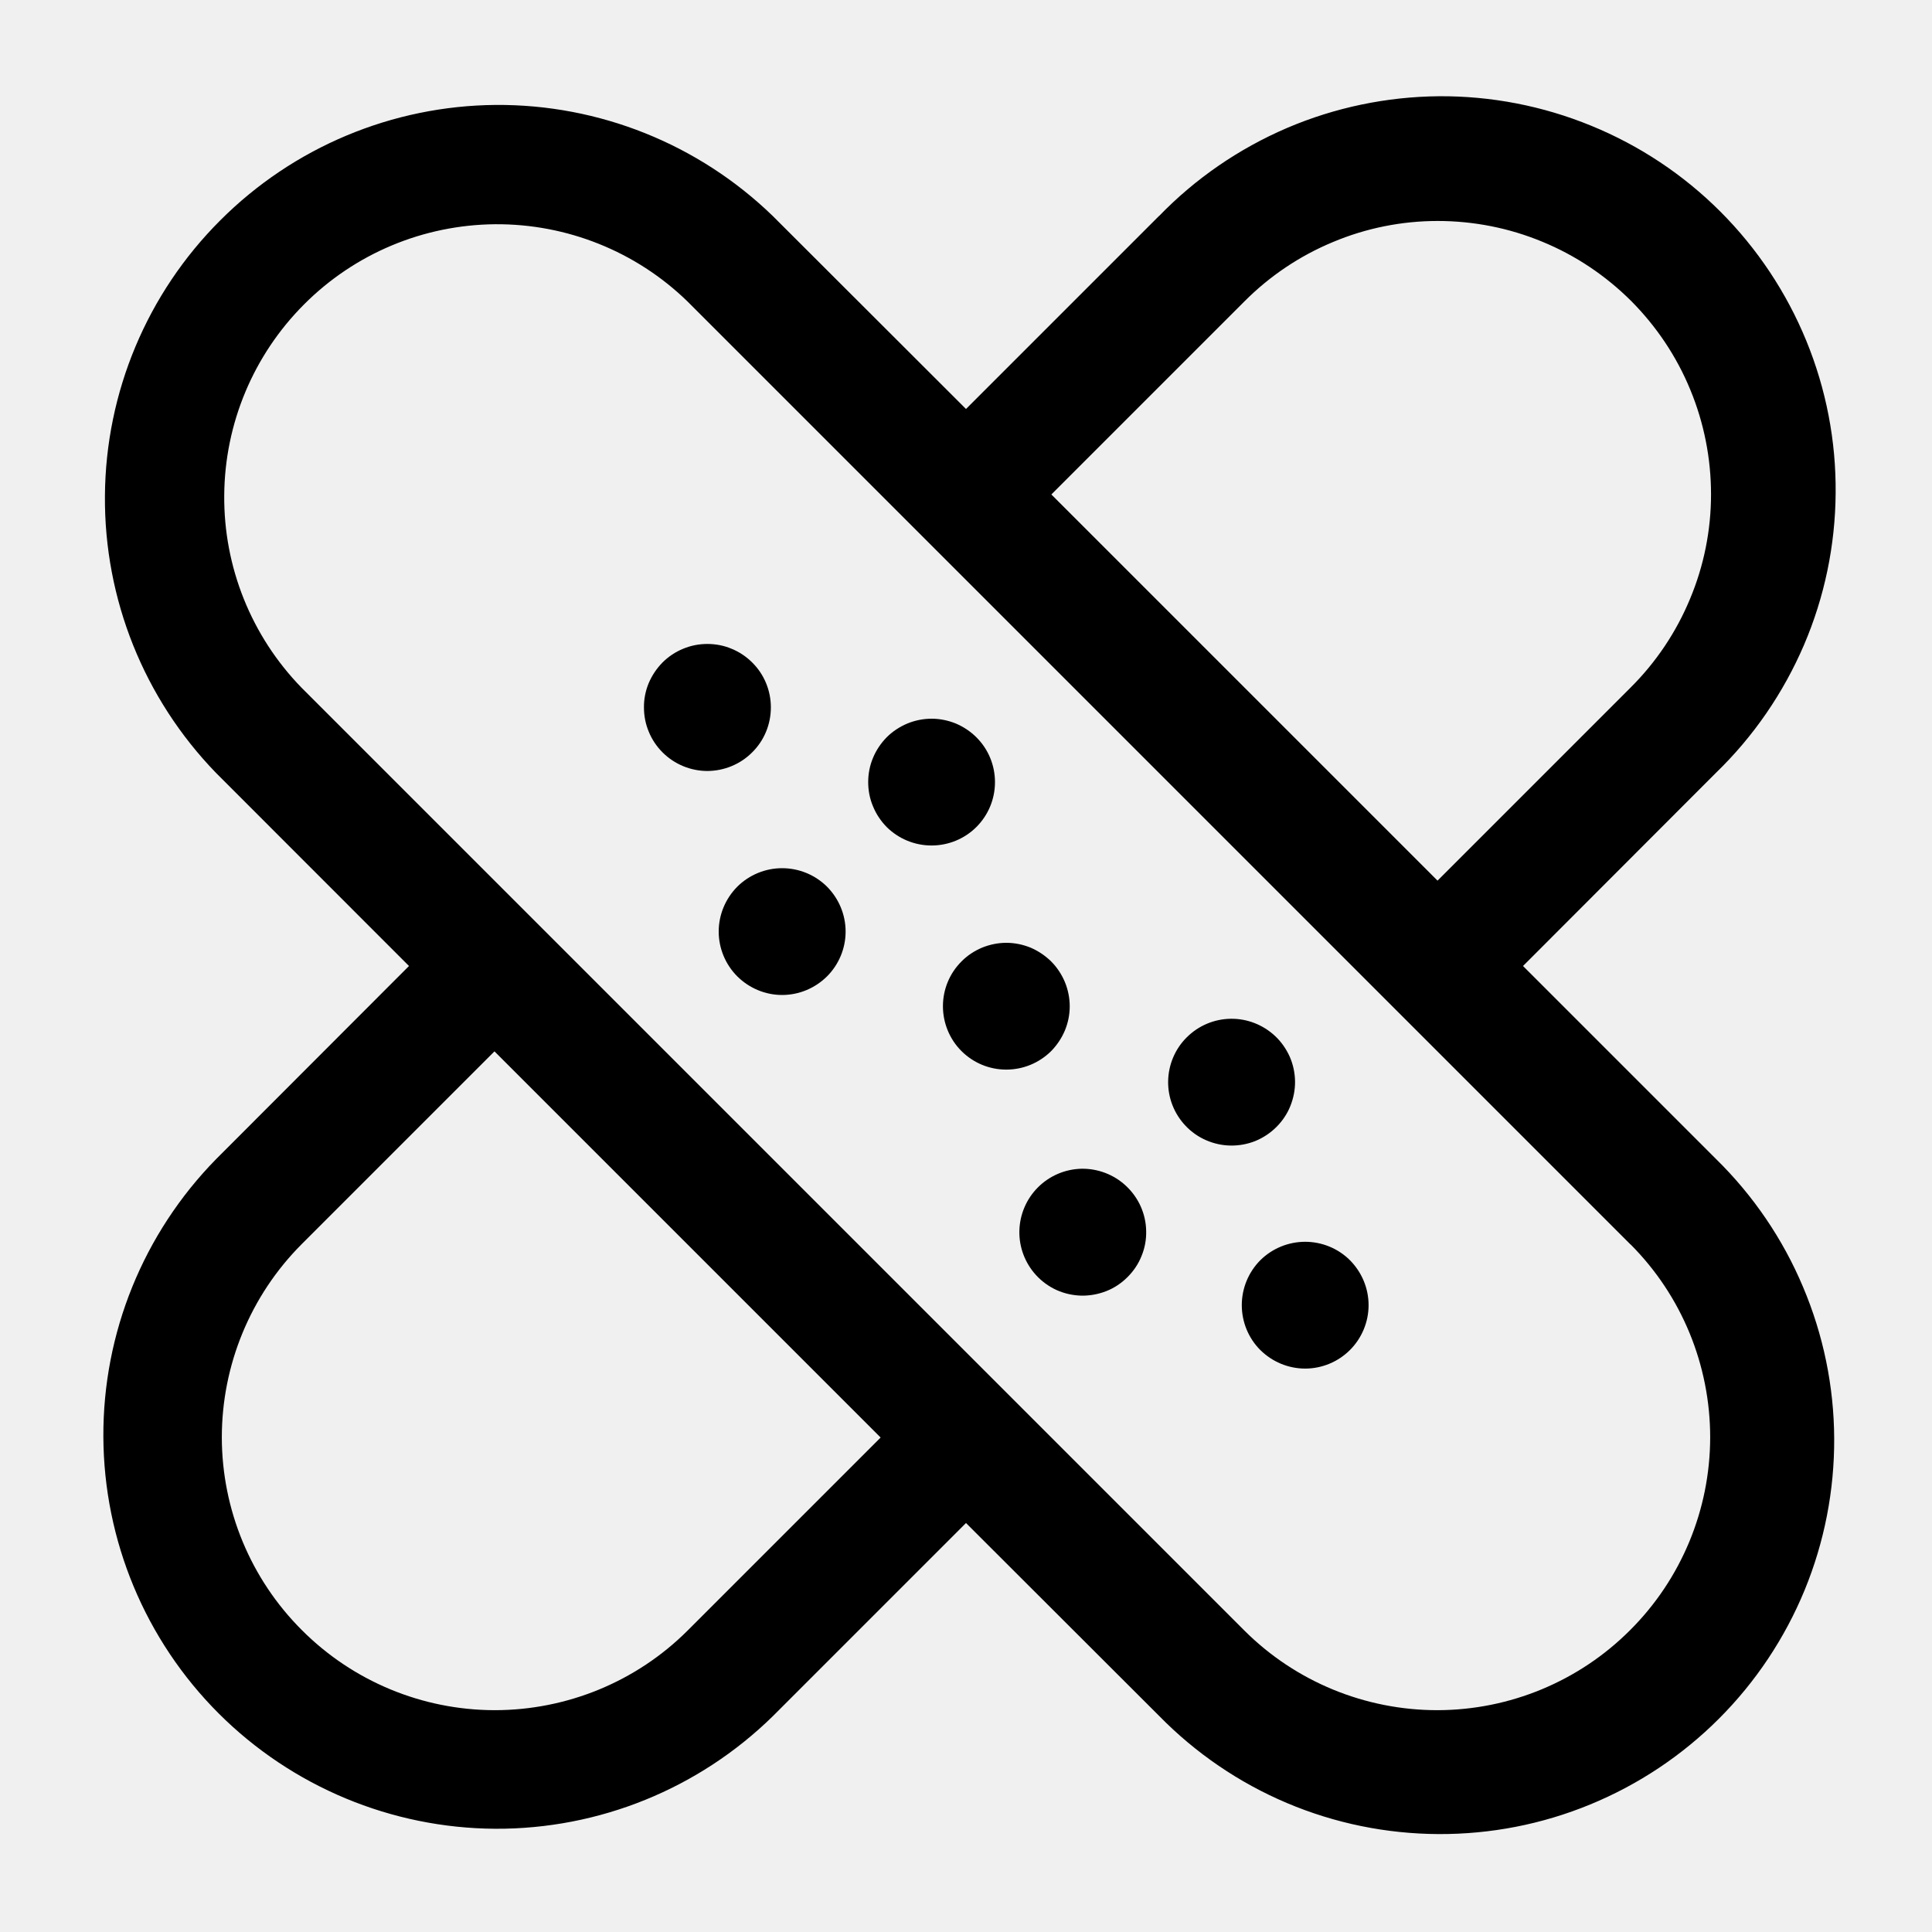
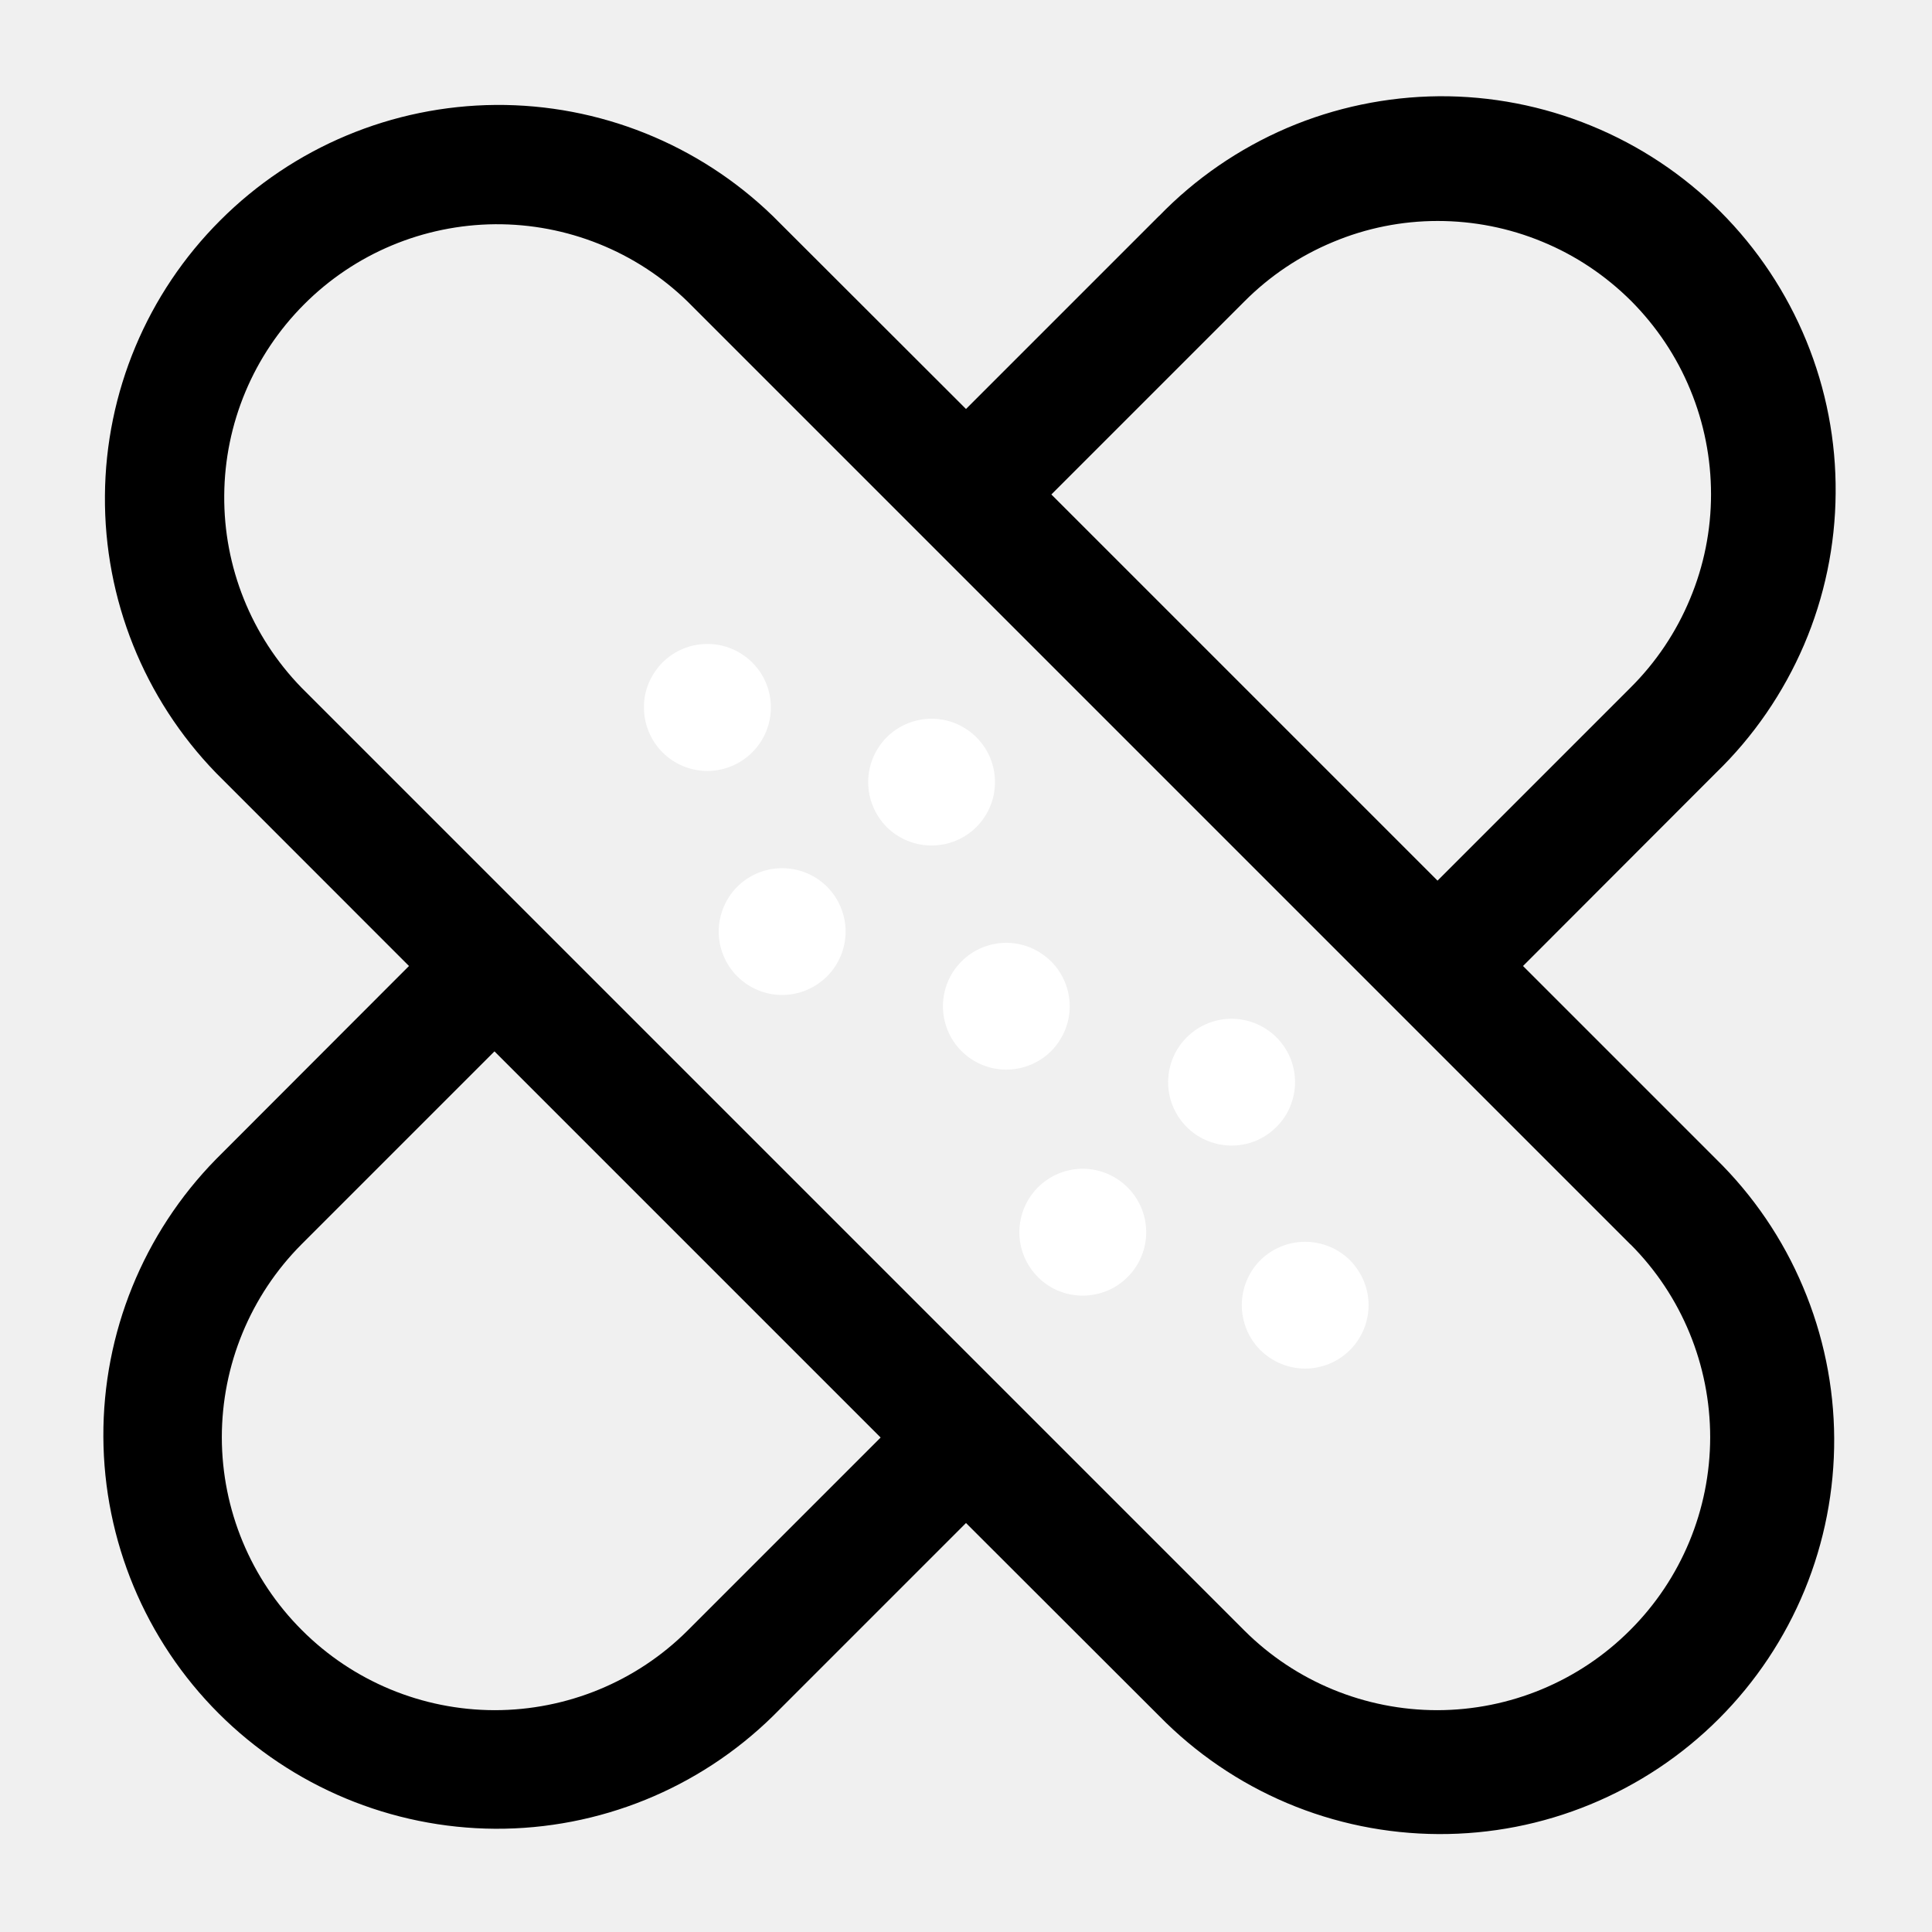
<svg xmlns="http://www.w3.org/2000/svg" width="16" height="16" viewBox="0 0 16 16" fill="currentColor">
  <g clip-path="url(#clip0_74_112)">
-     <path d="M6.23 5.487C6.181 5.438 6.123 5.399 6.059 5.373C5.996 5.346 5.927 5.333 5.858 5.333C5.789 5.333 5.721 5.346 5.657 5.373C5.593 5.399 5.535 5.438 5.486 5.487C5.438 5.536 5.399 5.594 5.372 5.658C5.346 5.721 5.332 5.79 5.333 5.859C5.333 5.928 5.346 5.996 5.373 6.06C5.399 6.124 5.438 6.182 5.487 6.231C5.585 6.329 5.719 6.385 5.859 6.385C5.998 6.384 6.132 6.329 6.23 6.23C6.329 6.132 6.384 5.998 6.384 5.858C6.384 5.719 6.329 5.585 6.23 5.487ZM8.086 6.106C8.037 6.057 7.979 6.019 7.916 5.992C7.852 5.966 7.784 5.952 7.715 5.952C7.646 5.952 7.577 5.966 7.514 5.992C7.45 6.019 7.392 6.057 7.343 6.106C7.295 6.155 7.256 6.213 7.23 6.276C7.203 6.34 7.19 6.408 7.19 6.477C7.19 6.546 7.203 6.615 7.23 6.678C7.256 6.742 7.295 6.8 7.343 6.849C7.442 6.947 7.575 7.002 7.715 7.002C7.854 7.002 7.988 6.947 8.086 6.849C8.185 6.75 8.24 6.617 8.24 6.477C8.24 6.338 8.185 6.204 8.086 6.106ZM10.561 8.581C10.612 8.629 10.652 8.687 10.681 8.751C10.709 8.815 10.724 8.885 10.725 8.955C10.726 9.025 10.712 9.095 10.686 9.16C10.66 9.225 10.62 9.284 10.571 9.333C10.521 9.383 10.462 9.422 10.397 9.449C10.332 9.475 10.262 9.488 10.192 9.487C10.122 9.486 10.053 9.471 9.989 9.443C9.924 9.415 9.866 9.374 9.818 9.323C9.724 9.224 9.672 9.092 9.674 8.955C9.676 8.818 9.731 8.687 9.828 8.591C9.925 8.494 10.055 8.439 10.192 8.437C10.329 8.435 10.461 8.487 10.561 8.581ZM11.18 11.18C11.278 11.082 11.334 10.948 11.334 10.809C11.334 10.669 11.278 10.536 11.18 10.437C11.082 10.339 10.948 10.284 10.809 10.284C10.669 10.284 10.536 10.339 10.437 10.437C10.339 10.536 10.284 10.669 10.284 10.809C10.284 10.948 10.339 11.082 10.437 11.18C10.536 11.278 10.669 11.334 10.809 11.334C10.948 11.334 11.082 11.278 11.18 11.18ZM8.705 8.705C8.753 8.656 8.792 8.598 8.819 8.534C8.845 8.471 8.859 8.403 8.859 8.334C8.859 8.265 8.845 8.196 8.819 8.133C8.792 8.069 8.754 8.011 8.705 7.962C8.656 7.914 8.598 7.875 8.535 7.848C8.471 7.822 8.403 7.808 8.334 7.808C8.265 7.808 8.197 7.822 8.133 7.848C8.069 7.875 8.011 7.913 7.963 7.962C7.864 8.06 7.809 8.194 7.809 8.333C7.809 8.472 7.864 8.606 7.962 8.704C8.061 8.803 8.194 8.858 8.333 8.858C8.473 8.858 8.606 8.803 8.705 8.705ZM9.323 9.819C9.375 9.867 9.417 9.925 9.446 9.989C9.475 10.054 9.491 10.123 9.492 10.194C9.494 10.265 9.481 10.335 9.454 10.401C9.428 10.467 9.388 10.526 9.338 10.576C9.288 10.626 9.229 10.666 9.163 10.692C9.097 10.718 9.027 10.731 8.956 10.73C8.885 10.728 8.816 10.713 8.751 10.684C8.687 10.655 8.629 10.613 8.581 10.561C8.489 10.461 8.439 10.329 8.442 10.194C8.445 10.058 8.5 9.929 8.596 9.833C8.692 9.737 8.821 9.682 8.957 9.679C9.092 9.677 9.224 9.727 9.323 9.819ZM6.106 7.343C6.205 7.245 6.338 7.19 6.477 7.19C6.617 7.19 6.75 7.245 6.849 7.343C6.947 7.442 7.003 7.575 7.003 7.715C7.003 7.854 6.947 7.988 6.849 8.086C6.75 8.184 6.617 8.24 6.477 8.24C6.338 8.24 6.205 8.184 6.106 8.086C6.008 7.988 5.952 7.854 5.952 7.715C5.952 7.575 6.008 7.442 6.106 7.343Z" fill="currecntColor" />
+     <path d="M6.23 5.487C6.181 5.438 6.123 5.399 6.059 5.373C5.996 5.346 5.927 5.333 5.858 5.333C5.789 5.333 5.721 5.346 5.657 5.373C5.593 5.399 5.535 5.438 5.486 5.487C5.438 5.536 5.399 5.594 5.372 5.658C5.346 5.721 5.332 5.79 5.333 5.859C5.333 5.928 5.346 5.996 5.373 6.06C5.399 6.124 5.438 6.182 5.487 6.231C5.585 6.329 5.719 6.385 5.859 6.385C5.998 6.384 6.132 6.329 6.23 6.23C6.329 6.132 6.384 5.998 6.384 5.858C6.384 5.719 6.329 5.585 6.23 5.487ZM8.086 6.106C8.037 6.057 7.979 6.019 7.916 5.992C7.852 5.966 7.784 5.952 7.715 5.952C7.646 5.952 7.577 5.966 7.514 5.992C7.45 6.019 7.392 6.057 7.343 6.106C7.295 6.155 7.256 6.213 7.23 6.276C7.203 6.34 7.19 6.408 7.19 6.477C7.19 6.546 7.203 6.615 7.23 6.678C7.256 6.742 7.295 6.8 7.343 6.849C7.442 6.947 7.575 7.002 7.715 7.002C7.854 7.002 7.988 6.947 8.086 6.849C8.185 6.75 8.24 6.617 8.24 6.477C8.24 6.338 8.185 6.204 8.086 6.106ZM10.561 8.581C10.612 8.629 10.652 8.687 10.681 8.751C10.709 8.815 10.724 8.885 10.725 8.955C10.726 9.025 10.712 9.095 10.686 9.16C10.66 9.225 10.62 9.284 10.571 9.333C10.521 9.383 10.462 9.422 10.397 9.449C10.332 9.475 10.262 9.488 10.192 9.487C10.122 9.486 10.053 9.471 9.989 9.443C9.924 9.415 9.866 9.374 9.818 9.323C9.724 9.224 9.672 9.092 9.674 8.955C9.676 8.818 9.731 8.687 9.828 8.591C9.925 8.494 10.055 8.439 10.192 8.437C10.329 8.435 10.461 8.487 10.561 8.581ZM11.18 11.18C11.278 11.082 11.334 10.948 11.334 10.809C11.334 10.669 11.278 10.536 11.18 10.437C11.082 10.339 10.948 10.284 10.809 10.284C10.669 10.284 10.536 10.339 10.437 10.437C10.339 10.536 10.284 10.669 10.284 10.809C10.284 10.948 10.339 11.082 10.437 11.18C10.536 11.278 10.669 11.334 10.809 11.334C10.948 11.334 11.082 11.278 11.18 11.18ZM8.705 8.705C8.753 8.656 8.792 8.598 8.819 8.534C8.845 8.471 8.859 8.403 8.859 8.334C8.859 8.265 8.845 8.196 8.819 8.133C8.792 8.069 8.754 8.011 8.705 7.962C8.656 7.914 8.598 7.875 8.535 7.848C8.471 7.822 8.403 7.808 8.334 7.808C8.265 7.808 8.197 7.822 8.133 7.848C8.069 7.875 8.011 7.913 7.963 7.962C7.864 8.06 7.809 8.194 7.809 8.333C7.809 8.472 7.864 8.606 7.962 8.704C8.061 8.803 8.194 8.858 8.333 8.858C8.473 8.858 8.606 8.803 8.705 8.705ZM9.323 9.819C9.375 9.867 9.417 9.925 9.446 9.989C9.475 10.054 9.491 10.123 9.492 10.194C9.494 10.265 9.481 10.335 9.454 10.401C9.428 10.467 9.388 10.526 9.338 10.576C9.288 10.626 9.229 10.666 9.163 10.692C9.097 10.718 9.027 10.731 8.956 10.73C8.885 10.728 8.816 10.713 8.751 10.684C8.687 10.655 8.629 10.613 8.581 10.561C8.489 10.461 8.439 10.329 8.442 10.194C8.445 10.058 8.5 9.929 8.596 9.833C8.692 9.737 8.821 9.682 8.957 9.679C9.092 9.677 9.224 9.727 9.323 9.819ZM6.106 7.343C6.205 7.245 6.338 7.19 6.477 7.19C6.617 7.19 6.75 7.245 6.849 7.343C6.947 7.442 7.003 7.575 7.003 7.715C7.003 7.854 6.947 7.988 6.849 8.086C6.75 8.184 6.617 8.24 6.477 8.24C6.338 8.24 6.205 8.184 6.106 8.086C6.008 7.988 5.952 7.854 5.952 7.715C5.952 7.575 6.008 7.442 6.106 7.343Z" fill="#fff" />
    <path fill-rule="evenodd" clip-rule="evenodd" d="M9.599 1.789C9.9 1.478 10.26 1.231 10.658 1.06C11.056 0.89 11.483 0.801 11.916 0.797C12.348 0.794 12.777 0.877 13.177 1.041C13.578 1.205 13.941 1.446 14.247 1.752C14.553 2.058 14.795 2.422 14.959 2.822C15.123 3.222 15.206 3.651 15.202 4.084C15.199 4.516 15.11 4.944 14.94 5.341C14.769 5.739 14.522 6.099 14.211 6.4L12.613 8L14.212 9.599C14.52 9.901 14.765 10.261 14.932 10.658C15.1 11.055 15.188 11.481 15.19 11.912C15.192 12.343 15.109 12.77 14.945 13.169C14.781 13.567 14.54 13.929 14.235 14.234C13.93 14.539 13.568 14.78 13.169 14.944C12.771 15.108 12.344 15.191 11.913 15.189C11.482 15.187 11.055 15.1 10.658 14.932C10.261 14.764 9.902 14.519 9.6 14.211L8 12.613L6.401 14.212C5.787 14.814 4.961 15.149 4.101 15.145C3.242 15.14 2.419 14.797 1.811 14.19C1.203 13.582 0.86 12.759 0.856 11.899C0.852 11.04 1.187 10.214 1.789 9.6L3.387 8L1.789 6.401C1.193 5.786 0.862 4.962 0.869 4.105C0.875 3.249 1.218 2.43 1.824 1.825C2.429 1.219 3.248 0.876 4.105 0.869C4.961 0.863 5.785 1.193 6.4 1.789L8 3.387L9.599 1.788V1.789ZM13.504 10.306C13.927 10.73 14.163 11.305 14.163 11.904C14.162 12.503 13.924 13.077 13.5 13.5C13.077 13.924 12.503 14.162 11.904 14.163C11.305 14.163 10.73 13.927 10.306 13.504L2.496 5.694C2.082 5.268 1.852 4.696 1.857 4.102C1.861 3.508 2.099 2.94 2.519 2.52C2.939 2.099 3.507 1.862 4.101 1.857C4.695 1.853 5.267 2.082 5.693 2.496L13.503 10.306H13.504ZM13.504 5.694L11.905 7.293L8.707 4.095L10.306 2.496C10.516 2.285 10.765 2.118 11.04 2.004C11.314 1.889 11.609 1.83 11.906 1.83C12.204 1.83 12.498 1.888 12.773 2.002C13.048 2.115 13.297 2.282 13.508 2.492C13.718 2.703 13.885 2.952 13.998 3.227C14.112 3.502 14.17 3.797 14.17 4.094C14.17 4.391 14.111 4.686 13.996 4.96C13.882 5.235 13.715 5.484 13.504 5.694ZM2.496 10.306L4.095 8.707L7.293 11.905L5.694 13.504C5.27 13.927 4.695 14.163 4.096 14.163C3.497 14.162 2.923 13.924 2.5 13.5C2.076 13.077 1.838 12.503 1.837 11.904C1.837 11.305 2.074 10.73 2.496 10.306Z" fill="currecntColor" />
  </g>
  <defs>
    <clipPath id="clip0_74_112">
      <rect width="16" height="16" fill="currentColor" />
    </clipPath>
  </defs>
</svg>
